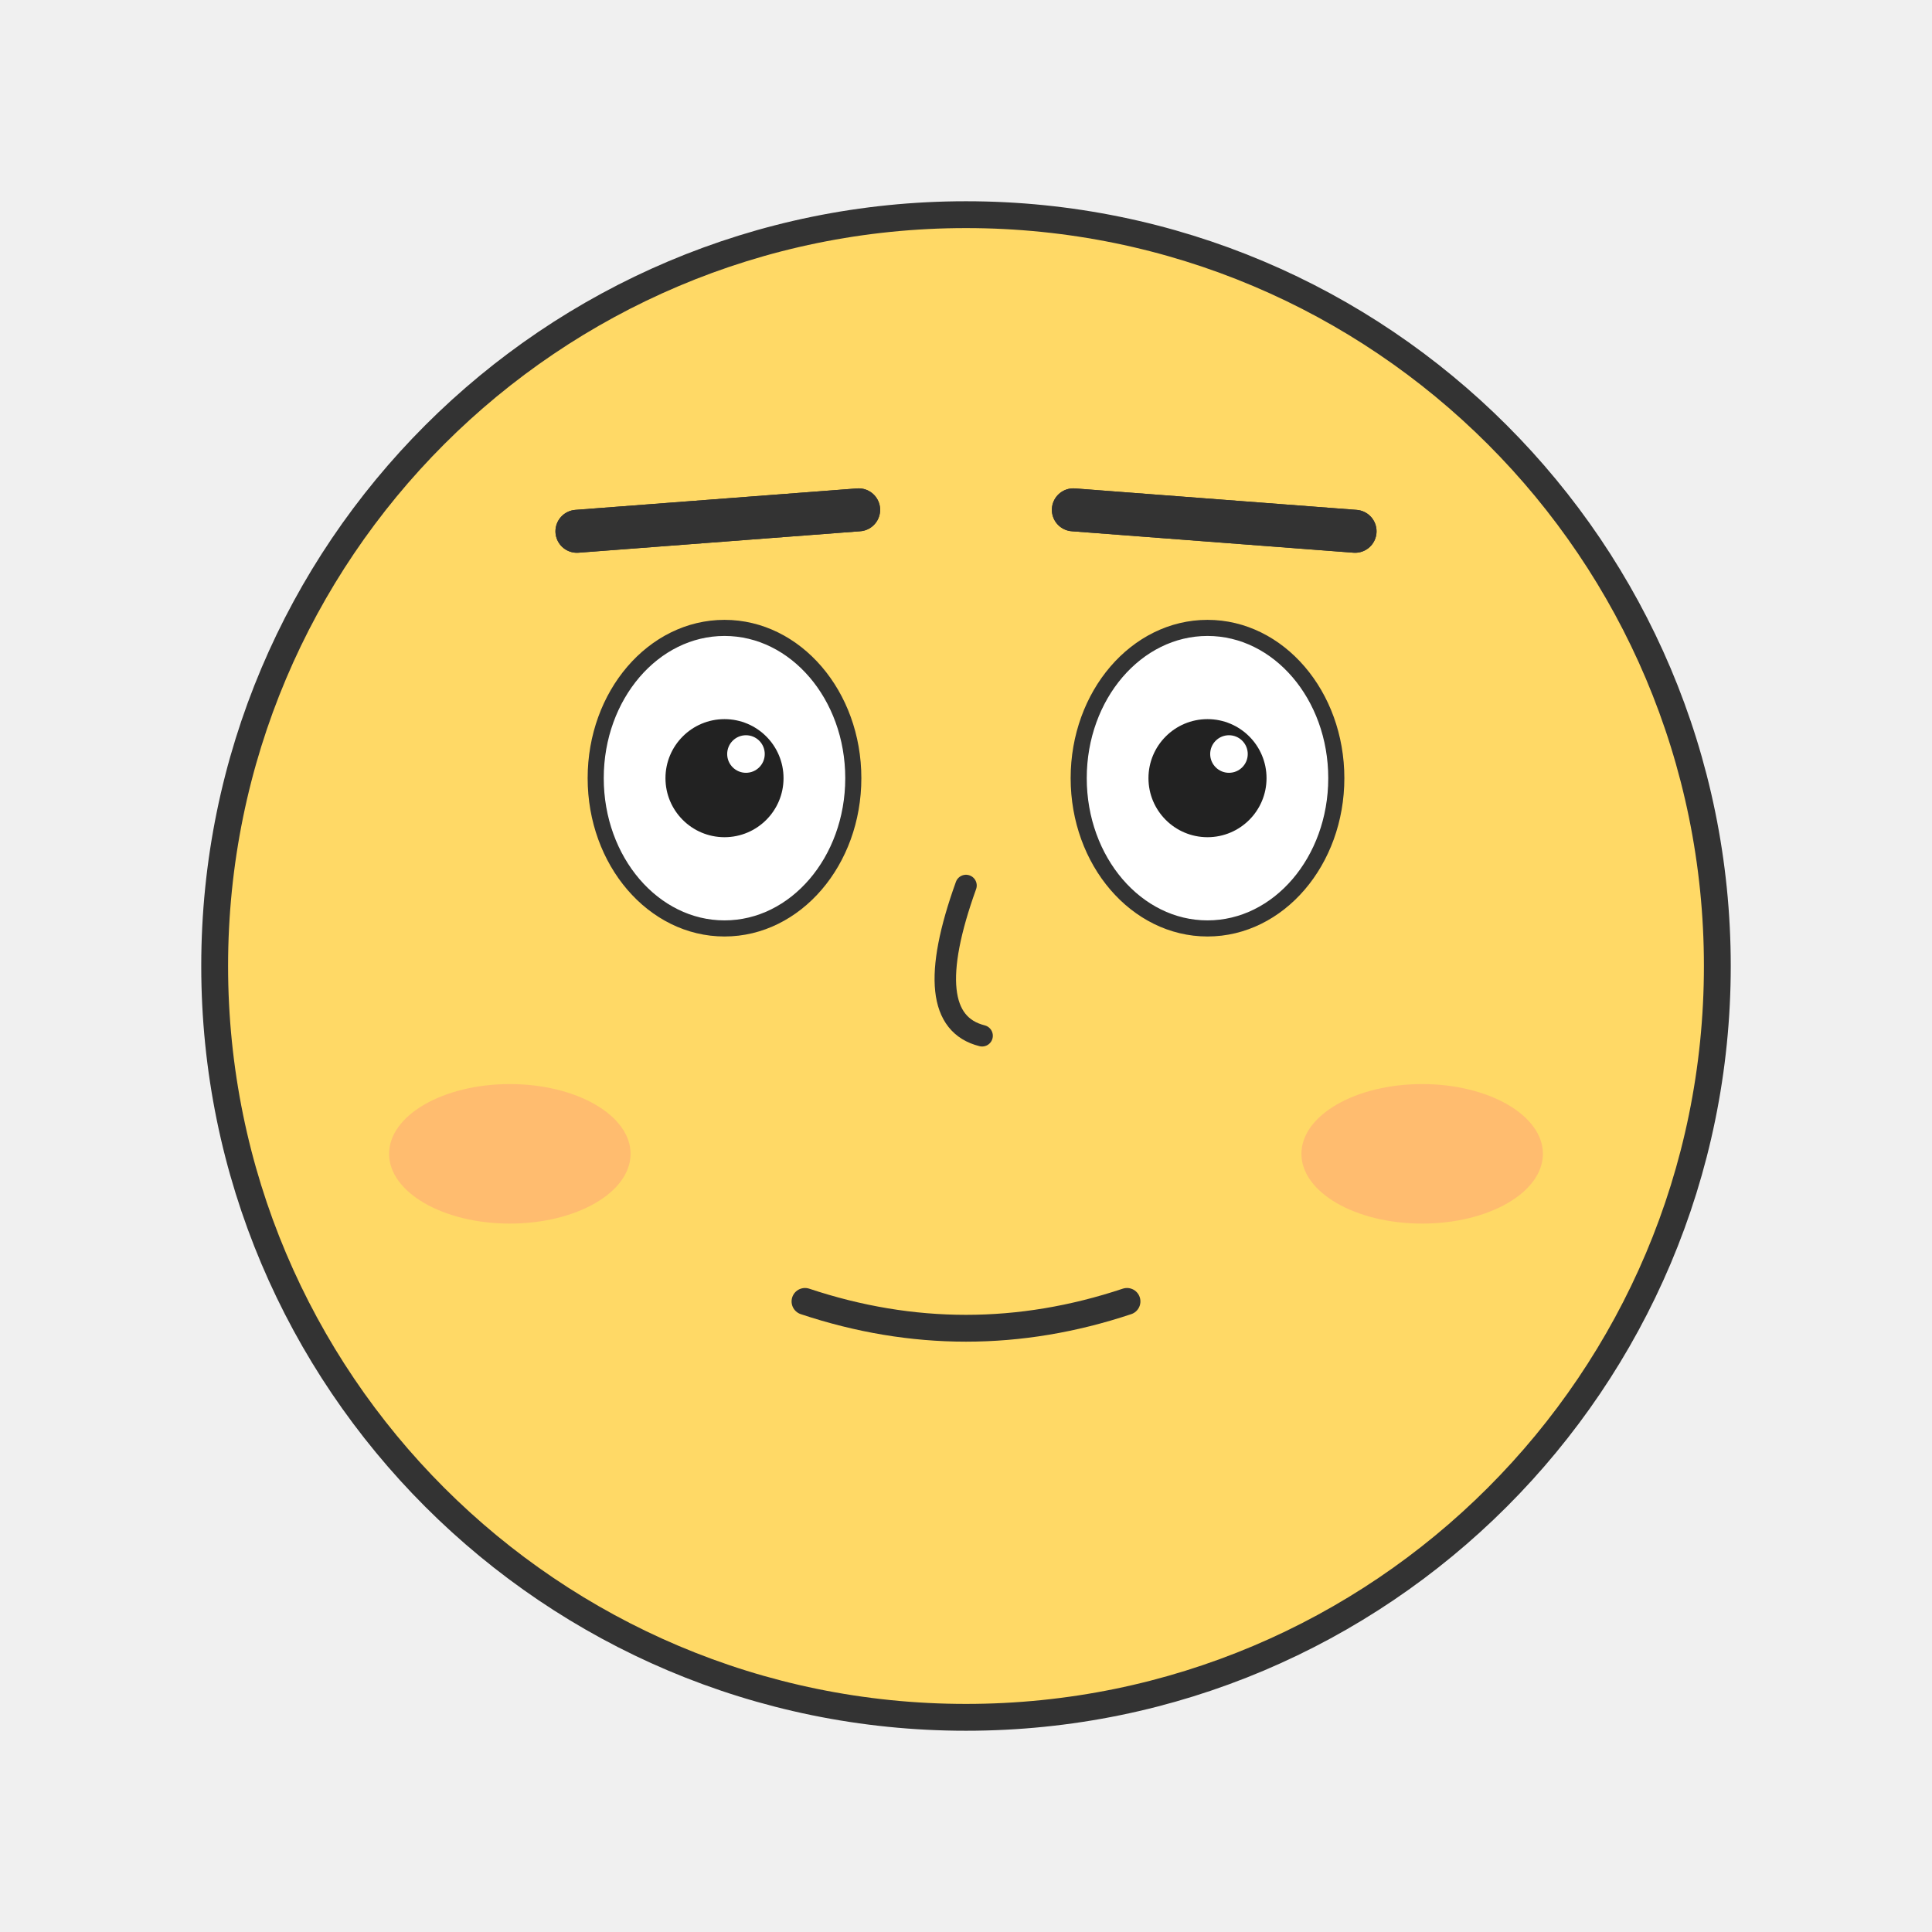
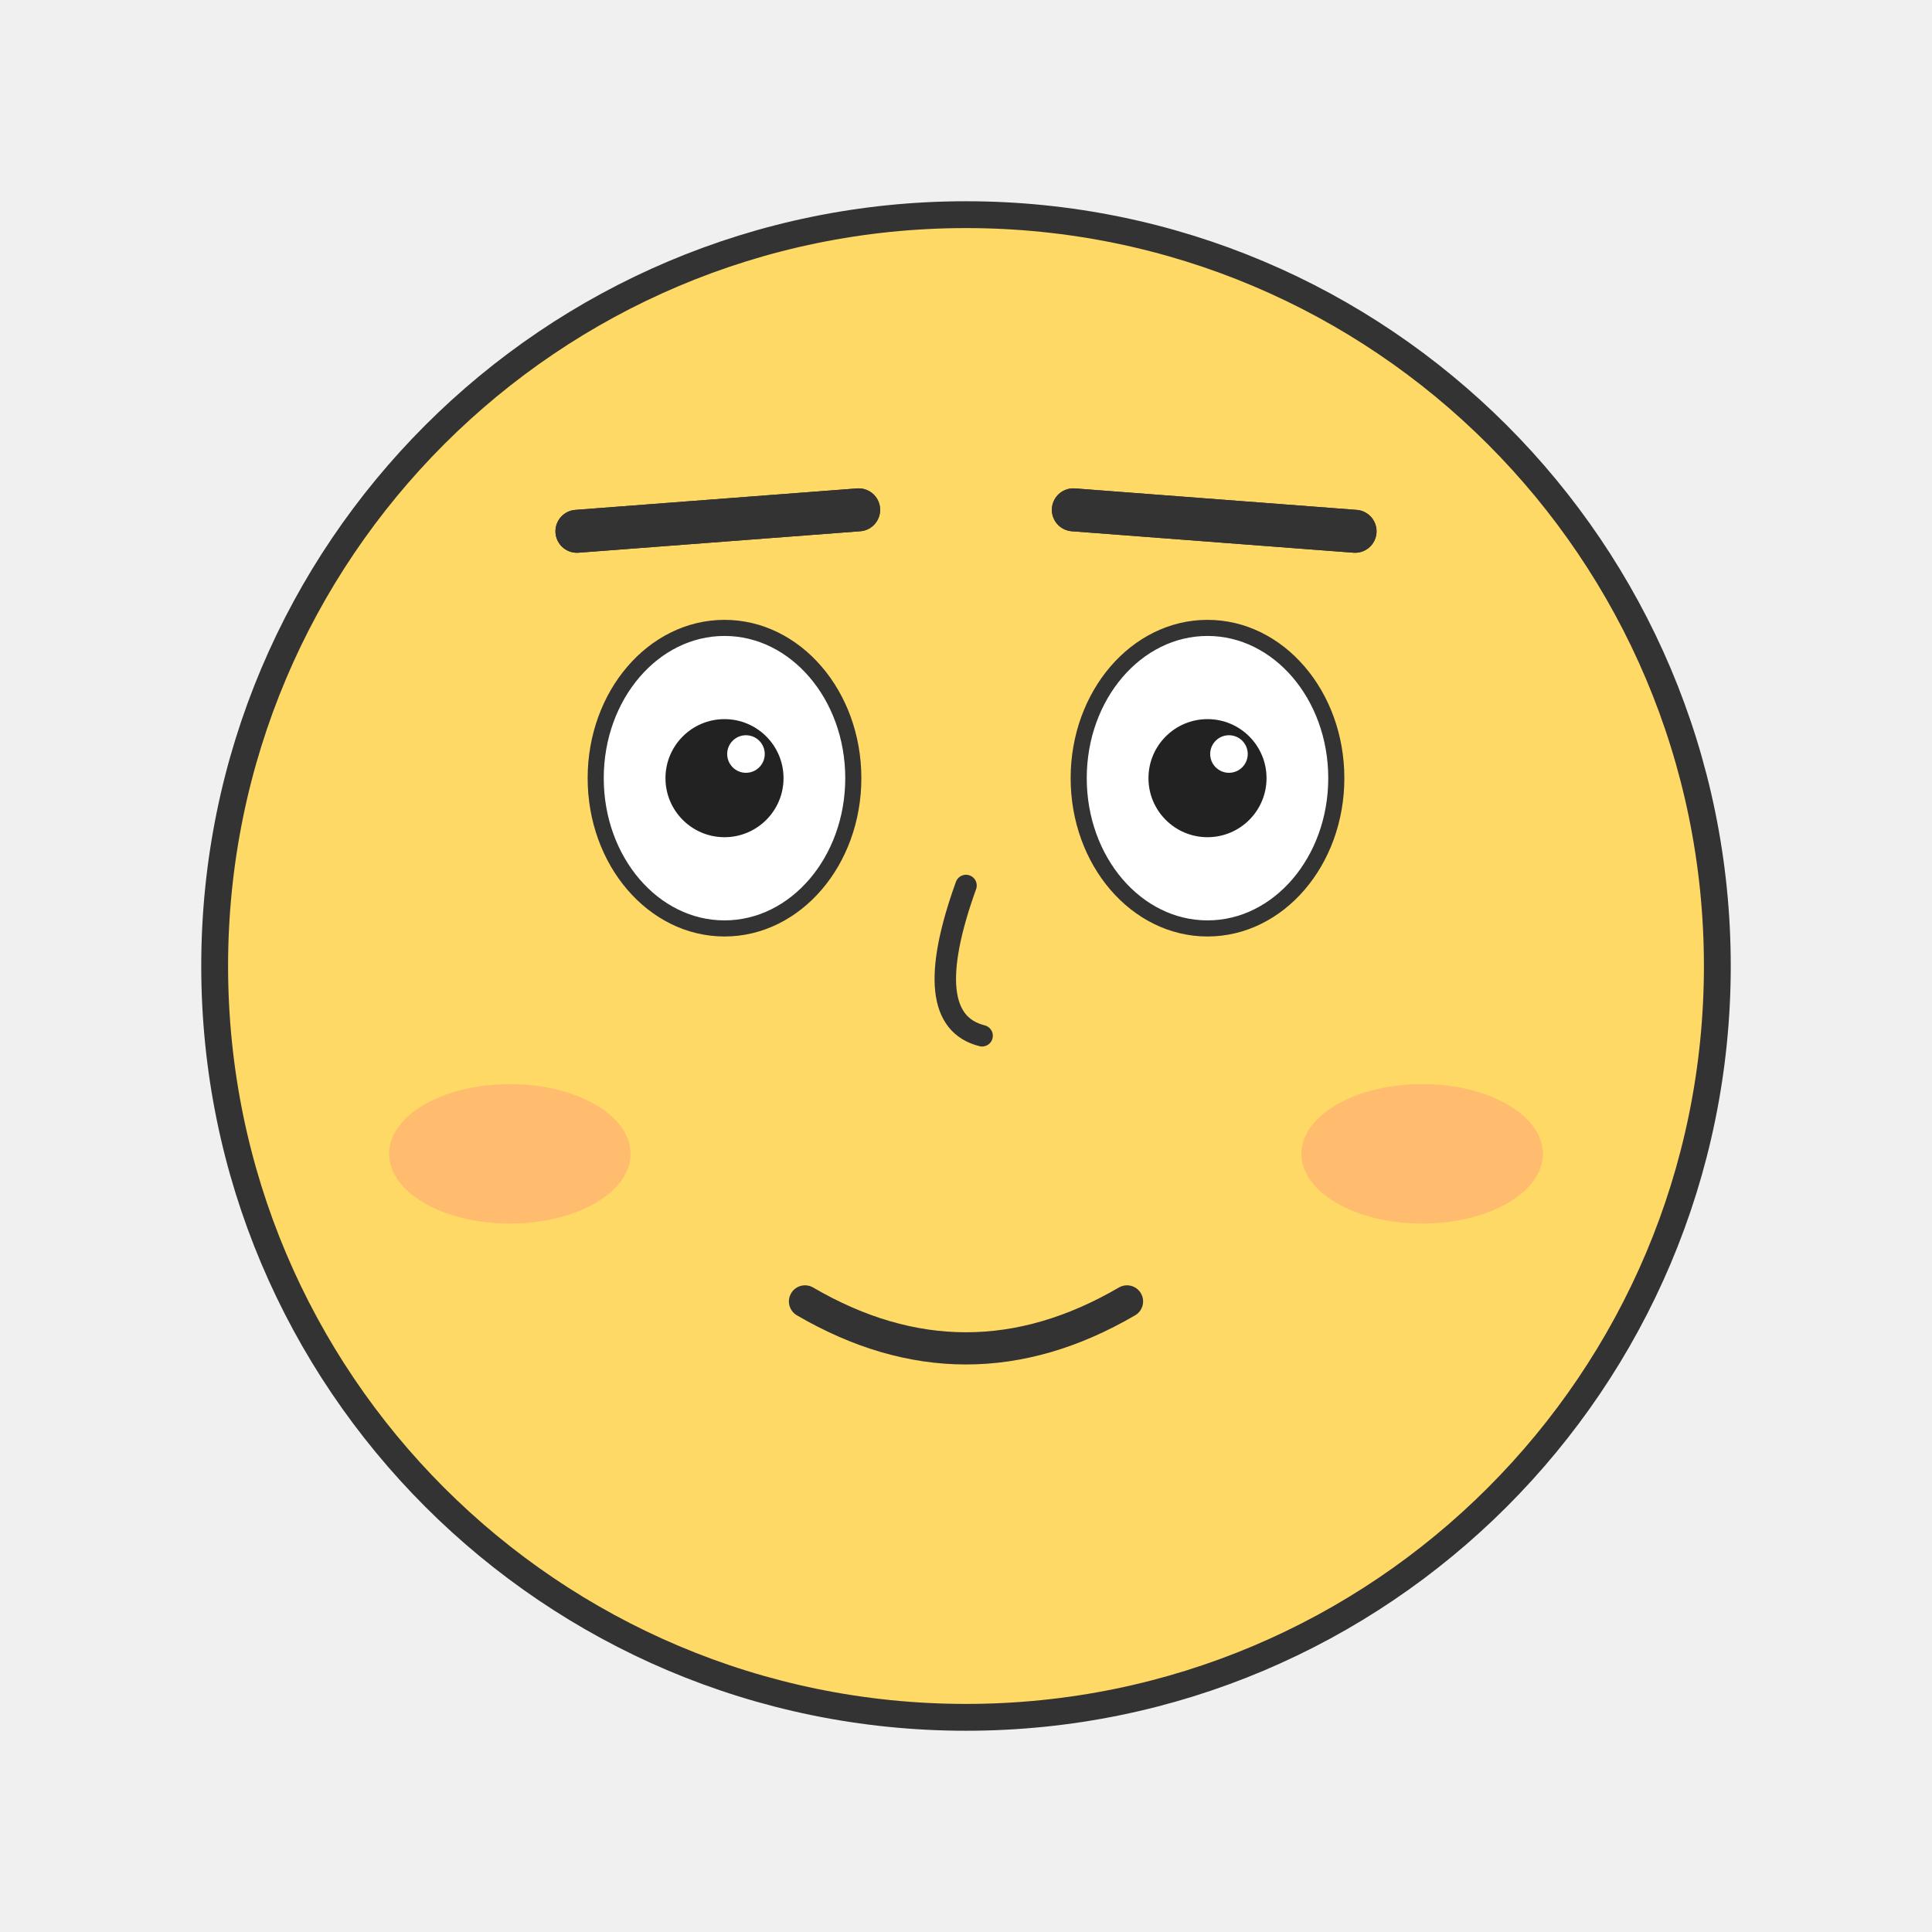
- <svg xmlns="http://www.w3.org/2000/svg" viewBox="0 0 720 720">
+ <svg xmlns="http://www.w3.org/2000/svg" viewBox="0 0 720 720" data-fig="{&quot;mouth&quot;:{&quot;cx&quot;:360,&quot;cy&quot;:485,&quot;halfW&quot;:60,&quot;openMax&quot;:90},&quot;lid&quot;:112,&quot;lookX&quot;:22,&quot;lookY&quot;:12,&quot;brow&quot;:{&quot;inner&quot;:190,&quot;outer&quot;:198,&quot;up&quot;:30},&quot;noseLift&quot;:12,&quot;noseShift&quot;:0.9}">
  <defs>
    <clipPath id="clipEyeL">
      <ellipse cx="270" cy="290" rx="48" ry="56" />
    </clipPath>
    <clipPath id="clipEyeR">
      <ellipse cx="450" cy="290" rx="48" ry="56" />
    </clipPath>
  </defs>
  <g id="head" style="transform-origin: 360px 360px">
    <circle cx="360" cy="360" r="280" fill="#ffd966" stroke="#333" stroke-width="10" />
    <ellipse cx="190" cy="430" rx="45" ry="26" fill="#ff9a7a" opacity=".45" />
    <ellipse cx="530" cy="430" rx="45" ry="26" fill="#ff9a7a" opacity=".45" />
    <ellipse cx="270" cy="290" rx="48" ry="56" fill="#fff" stroke="#333" stroke-width="6" />
    <g clip-path="url(#clipEyeL)">
      <g id="irisL">
        <circle id="pupilL" cx="270" cy="290" r="22" fill="#222" />
        <circle cx="278" cy="281" r="7" fill="#fff" />
      </g>
    </g>
    <rect id="lidL" x="218" y="232" width="104" height="0" fill="#ffd966" />
    <ellipse cx="450" cy="290" rx="48" ry="56" fill="#fff" stroke="#333" stroke-width="6" />
    <g clip-path="url(#clipEyeR)">
      <g id="irisR">
        <circle id="pupilR" cx="450" cy="290" r="22" fill="#222" />
        <circle cx="458" cy="281" r="7" fill="#fff" />
      </g>
    </g>
    <rect id="lidR" x="398" y="232" width="104" height="0" fill="#ffd966" />
    <line id="browL" x1="215" y1="198" x2="320" y2="190" stroke="#333" stroke-width="16" stroke-linecap="round" />
    <line id="browL2" x1="215" y1="198" x2="320" y2="190" stroke="#333" stroke-width="16" stroke-linecap="round" />
    <line id="browR" x1="400" y1="190" x2="505" y2="198" stroke="#333" stroke-width="16" stroke-linecap="round" />
    <line id="browR2" x1="400" y1="190" x2="505" y2="198" stroke="#333" stroke-width="16" stroke-linecap="round" />
    <path id="nose" d="M360 330 Q342 380 366 386" fill="none" stroke="#333" stroke-width="8" stroke-linecap="round" />
    <path id="mouthFill" d="" fill="#a33" />
-     <path id="mouthLine" d="M300 485 Q360 505 420 485" fill="none" stroke="#333" stroke-width="10" stroke-linecap="round" stroke-linejoin="round" />
+     <path id="mouthLine" d="M300 485 Q360 520 420 485" fill="none" stroke="#333" stroke-width="12" stroke-linecap="round" stroke-linejoin="round" />
  </g>
</svg>
